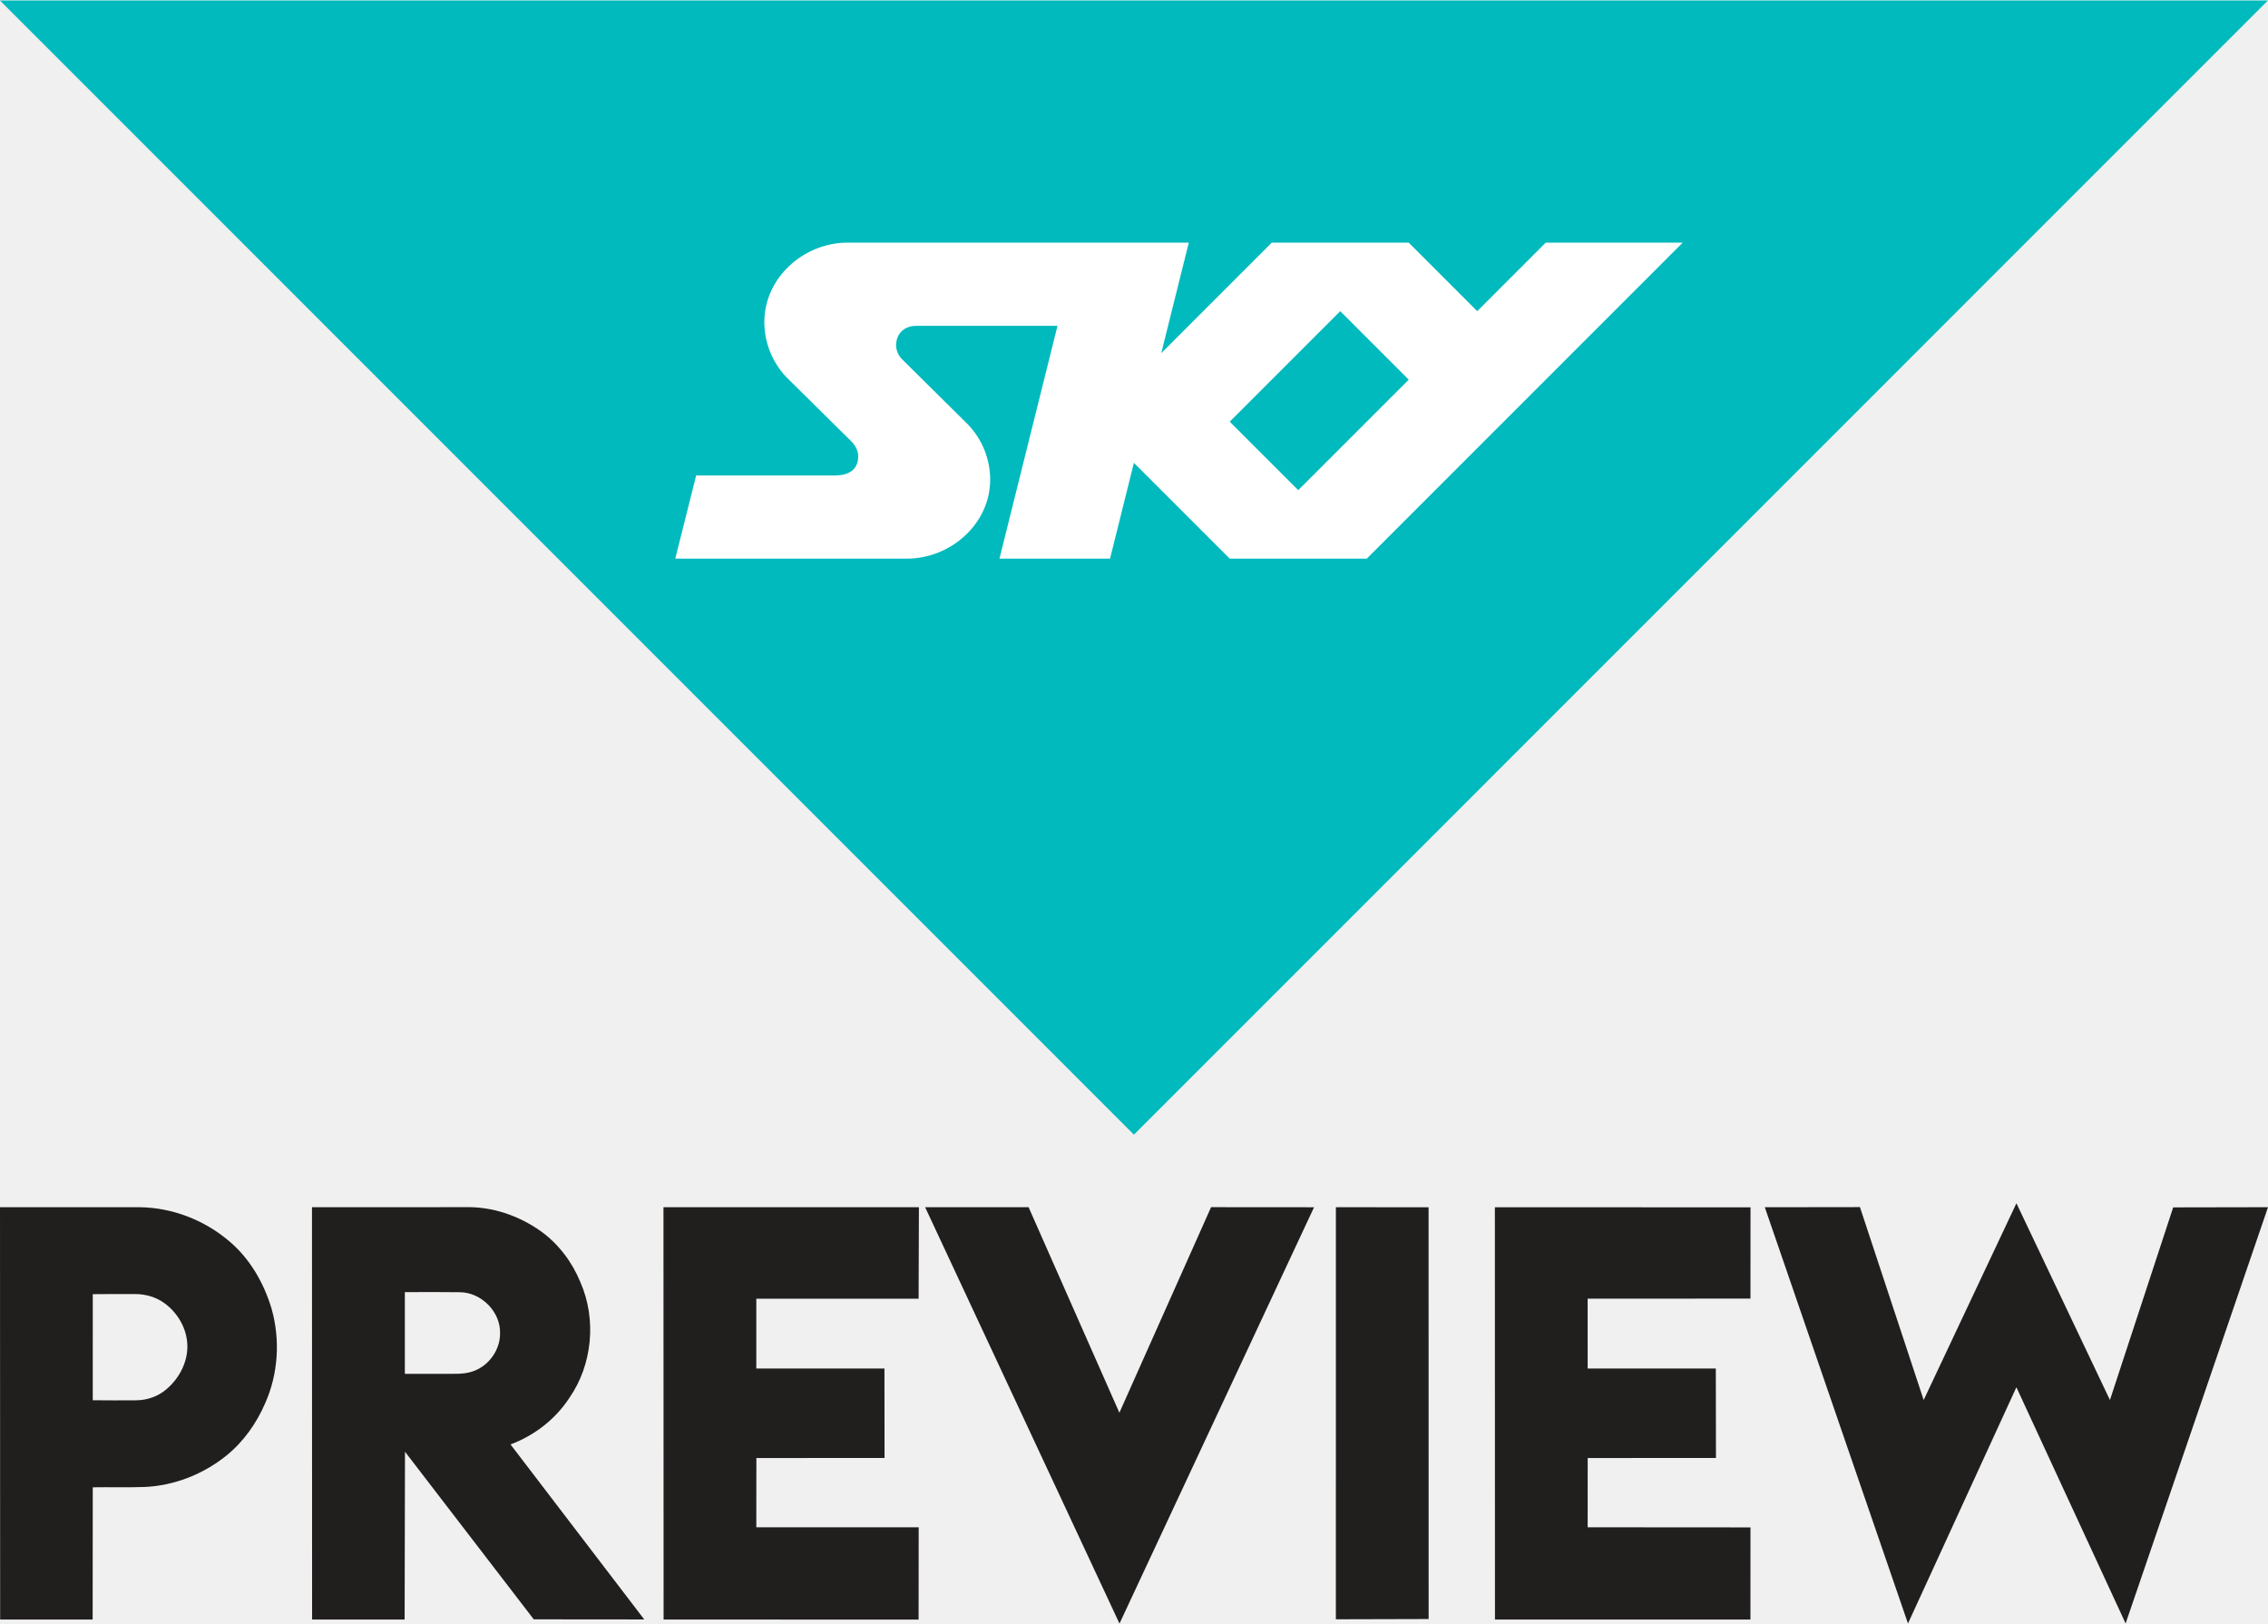
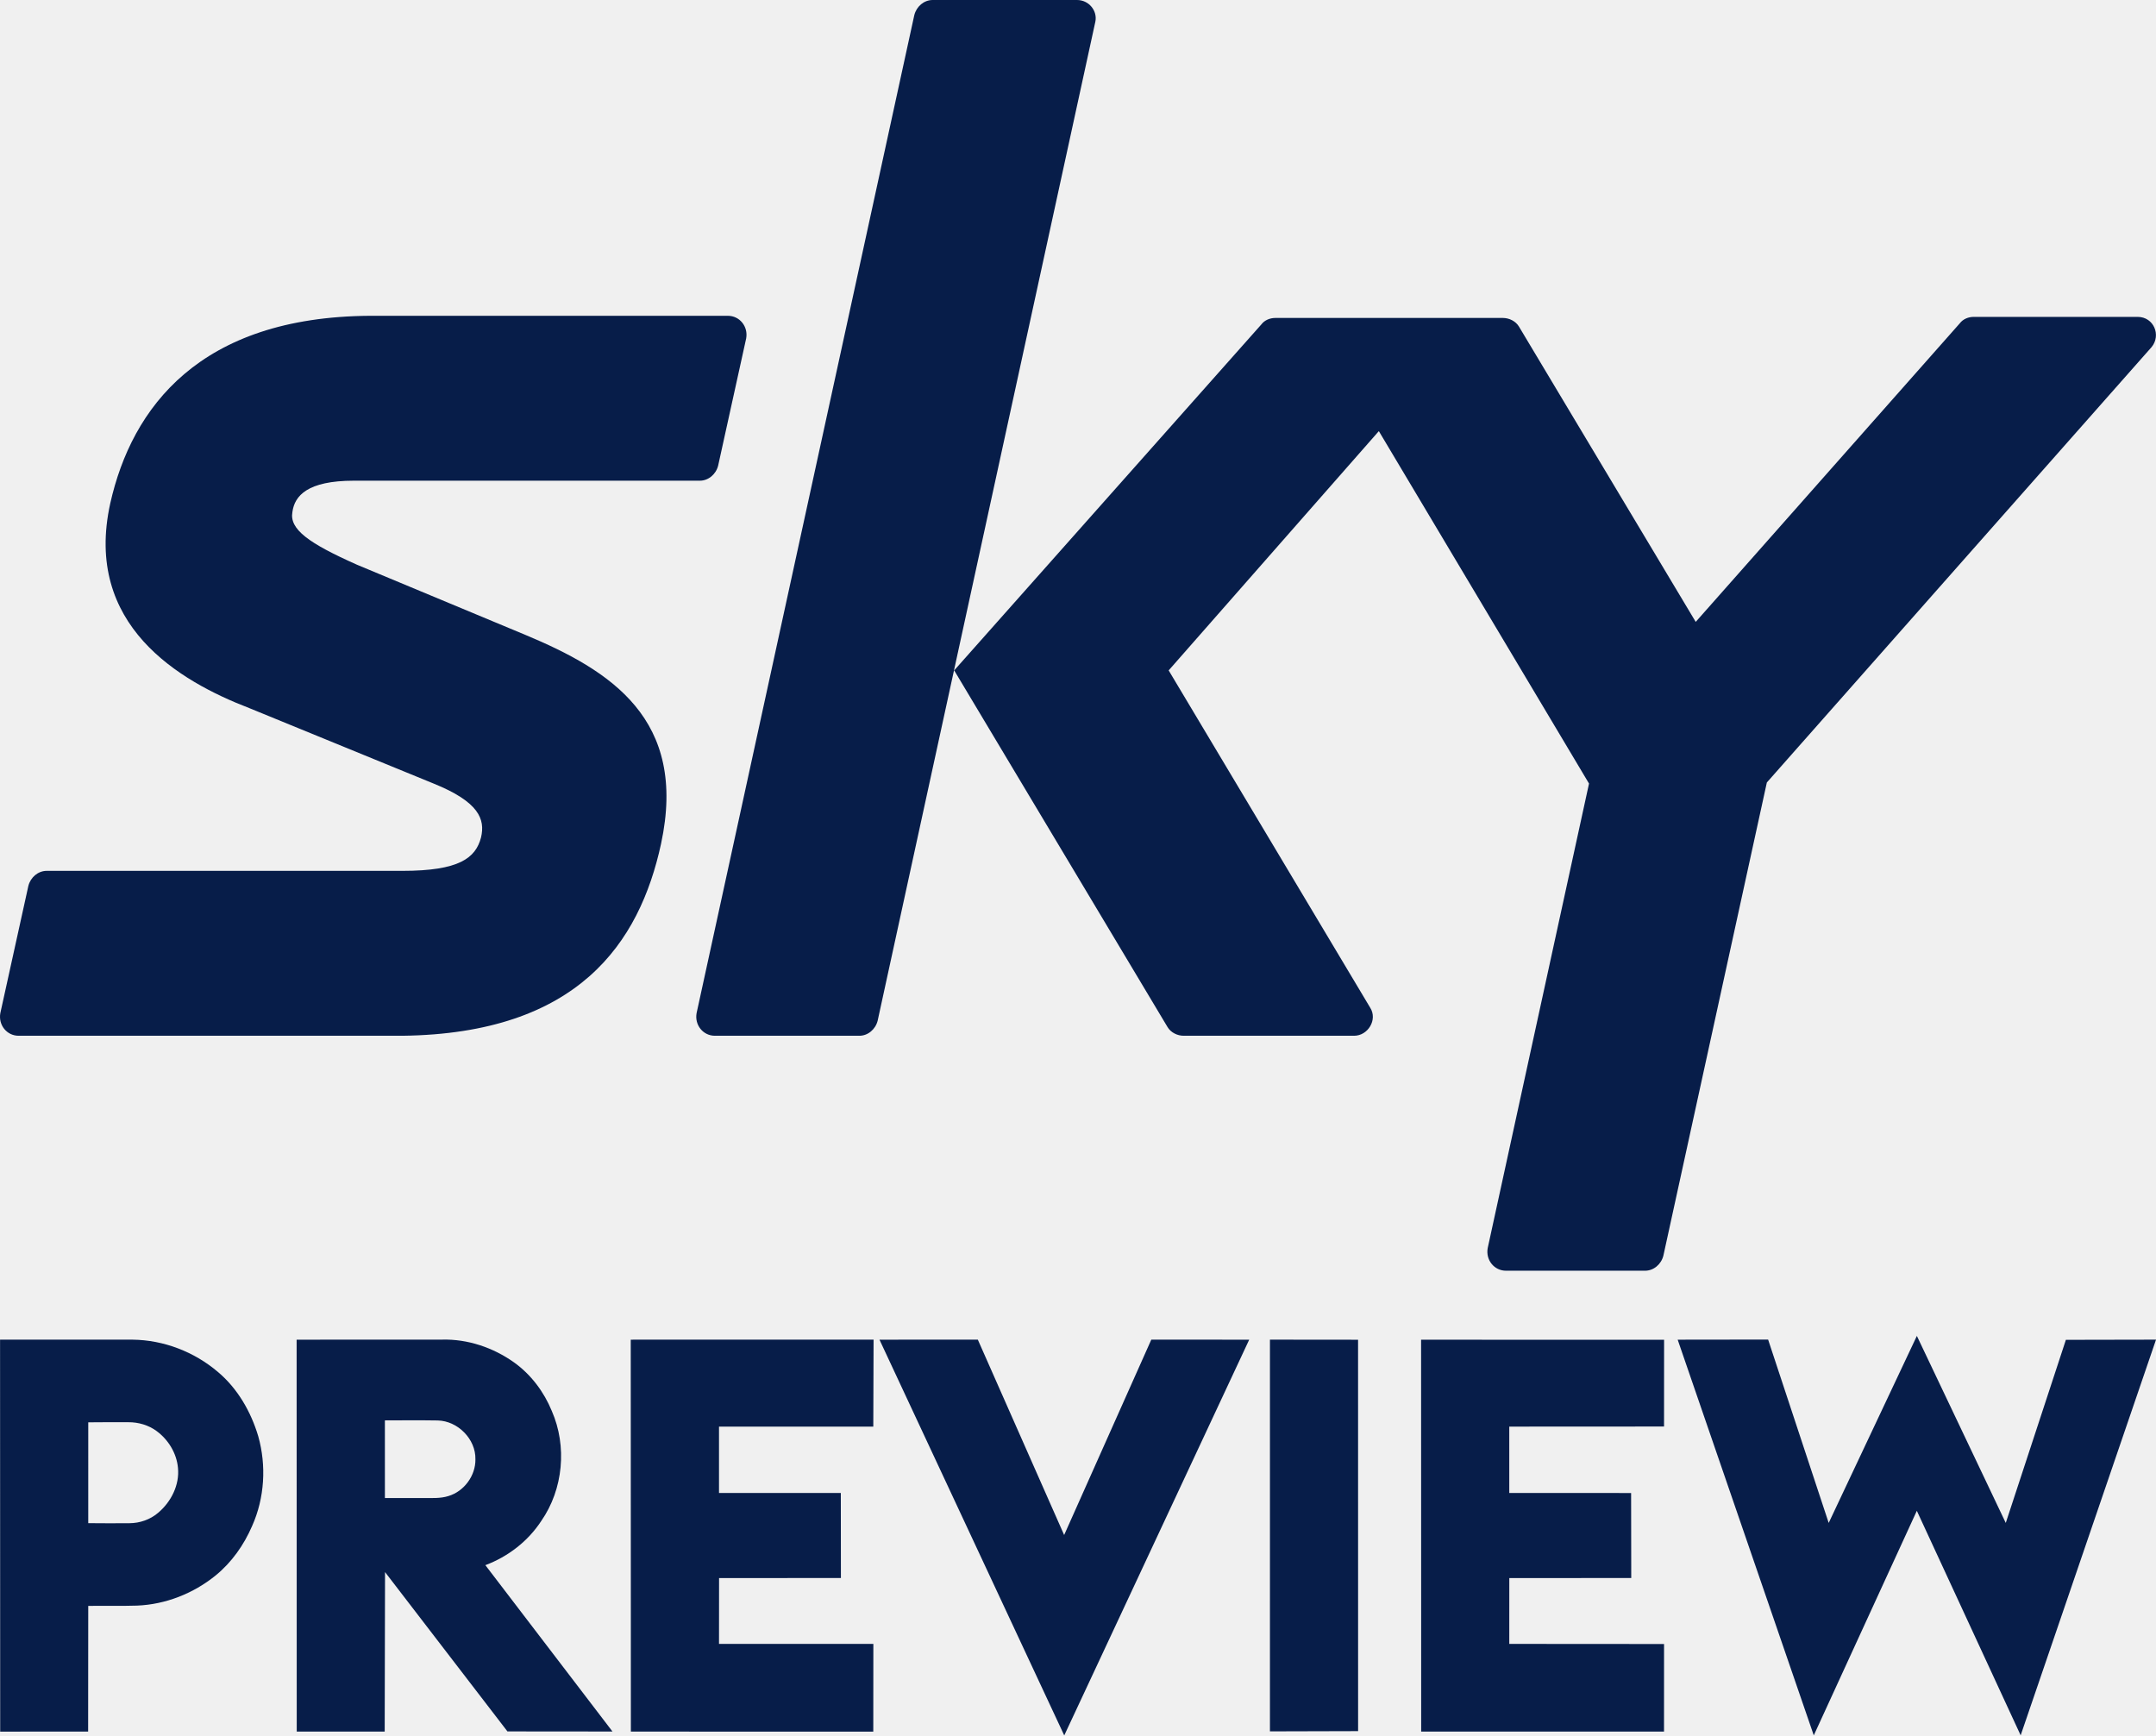
- <svg xmlns="http://www.w3.org/2000/svg" width="49.574pt" height="35.486pt" version="1.1" viewBox="0 0 49.574 35.486">
-   <g transform="matrix(.24787 0 0 -.24787 -31.322 153.5)">
-     <rect transform="scale(1,-1)" x="180.06" y="-600.85" width="95" height="30.6" ry="0" fill="#fff" stroke="#fff" stroke-width=".8" />
-     <path transform="matrix(1.4473 0 0 1.4473 -76.524 -242.31)" d="m223.46 561.27 19.251 19.252h-8.347l-4.173-4.174-4.173 4.174h-8.347l-6.732-6.732 1.678 6.732h-20.796c-2.681-3e-3 -5.066-2.145-5.066-4.838 0-1.285 0.507-2.457 1.312-3.326l4.011-3.964c0.27-0.278 0.4-0.611 0.396-0.888 4e-3 -0.661-0.389-1.168-1.429-1.168h-8.445l-1.272-5.068h14.102c2.681 0 5.083 2.119 5.086 4.814-3e-3 1.283-0.507 2.461-1.321 3.326l-4.06 4.022c-0.225 0.23-0.352 0.552-0.352 0.83 0 0.662 0.444 1.195 1.24 1.191l8.593 1e-3 -3.535-14.184h6.737l1.455 5.838 5.839-5.838zm54.905 34.005-69.091-69.1-69.093 69.1zm-56.521-18.927 4.174-4.174-6.732-6.731-4.174 4.173z" fill="#00babe" />
-   </g>
-   <g transform="matrix(.024788 0 0 .024788 -6.1974 24.699)" fill="#211e1e">
+ <svg xmlns="http://www.w3.org/2000/svg" width="49.575pt" height="39.904pt" version="1.1" viewBox="0 0 49.575 39.904">
+   <g transform="matrix(.024788 0 0 .024788 -6.1961 29.118)" fill="#071d49">
    <path d="m2028.1 64.55 82.46 173.49 55.77-169.86 83.61-0.16-125.56 367.04-96.31-208.28-95.6 208.31-126.25-367.04 83.89-0.11 56.2 170.09z" />
    <path d="m250.02 68.01 122.99 0.02c28.8 0.33 57.15 11.26 79.04 29.9 18.32 15.38 30.67 36.91 37.46 59.65 7.7 27.29 5.93 57.33-5.67 83.27-7.59 17.65-19 33.84-33.96 46-20.53 16.63-46.36 26.83-72.81 27.88-15.08 0.49-30.17 0.03-45.25 0.27l-0.1 116.59-81.58 0.02-0.12-363.6m81.81 76.7-0.01 93.53c12.71 0.19 25.43 0.09 38.15 0.05 9.66-0.02 19.3-3.34 26.67-9.64 12-10.07 20-25.82 18.41-41.7-1.23-13.56-8.94-26.16-19.84-34.16-7.53-5.55-16.92-8.25-26.23-8.18-12.38 0.05-24.77-0.13-37.15 0.1z" />
    <path d="m525.12 68.05 134.88-0.06c23.85-0.65 47.49 7.41 66.84 21.16 15.68 11.23 27.67 27.21 34.97 45 14.34 32.69 10.66 72.63-9.71 101.99-12.29 18.86-30.88 33.19-51.9 41.07l117.91 154.31-97.43-0.09-113.55-147.81-0.31 147.98h-81.6l-0.1-363.55m81.88 74.87 0.01 72.01c11.66 0.03 23.32-0.01 34.99 0.01 8.02-0.1 16.27 0.61 24.03-1.87 14.49-4.38 25.18-18.91 24.94-34.07 0.43-18.72-16.35-35.56-34.91-36.01-16.35-0.26-32.71-0.12-49.06-0.07z" />
    <path d="m835.06 68.04 225.25-0.02-0.26 80.68-143.12-0.01v61.55l112.99 0.03 0.09 78.86-113.02 0.06-0.06 61.07 143.18 0.01-0.07 81.36-224.86-0.03z" />
    <path d="m1065.8 68.05 91.21-0.05 80.08 181.25 80.86-181.26 90.8 0.07-171.57 367.09z" />
    <path d="m1428 68.02 81.74 0.08 0.04 363.06-81.79 0.22z" />
    <path d="m1568.2 68.08 225.42 0.05-0.05 80.48-143.57 0.08 0.01 61.55 113.01 0.04 0.13 78.86-113.11 0.04-0.03 61.07 143.57 0.1-0.03 81.21-225.27 0.02z" />
  </g>
+   <g transform="matrix(.24783 0 0 .24783 .0076181 0)" fill="#071d49">
+     <path class="st0" d="m61.3 78.3c-2 9.2-7.7 17.6-24 17.8h-35.6c-1.1 0-1.9-1-1.7-2.1l2.6-11.8c0.2-0.8 0.9-1.4 1.7-1.4h33c5.3 0 6.8-1.2 7.3-3.1 0.4-1.7-0.2-3.3-4.4-5l-17.1-7c-6.5-2.5-15.4-7.7-12.9-19 2-8.9 8.3-17.3 24.1-17.4h33.2c1.1 0 1.9 1 1.7 2.1l-2.6 11.8c-0.2 0.8-0.9 1.4-1.7 1.4h-32.1c-4.3 0-5.5 1.4-5.7 2.9-0.3 1.6 1.5 2.9 6 4.9l15.6 6.5c7.9 3.3 15.1 7.8 12.6 19.4zm38.6-78.3h-13.4c-0.8 0-1.5 0.6-1.7 1.4l-20.2 92.6c-0.2 1.1 0.6 2.1 1.7 2.1h13.4c0.8 0 1.5-0.6 1.7-1.4l20.2-92.7c0.2-1-0.6-2-1.7-2zm98.4 29.4h-15.2c-0.5 0-1 0.2-1.3 0.6l-24.5 27.7-16.4-27.4c-0.3-0.5-0.9-0.8-1.5-0.8h-21.1c-0.5 0-1 0.2-1.3 0.6l-28.5 32.1 19.8 33.1c0.3 0.5 0.9 0.8 1.5 0.8h15.8c1.3 0 2.2-1.5 1.5-2.6l-18.7-31.3 19.5-22.2 19.5 32.7-9.4 43.1c-0.2 1.1 0.6 2.1 1.7 2.1h12.9c0.8 0 1.5-0.6 1.7-1.4l9.6-43.9 35.7-40.4c0.9-1.1 0.2-2.8-1.3-2.8z" fill="#071d49" />
+   </g>
</svg>
